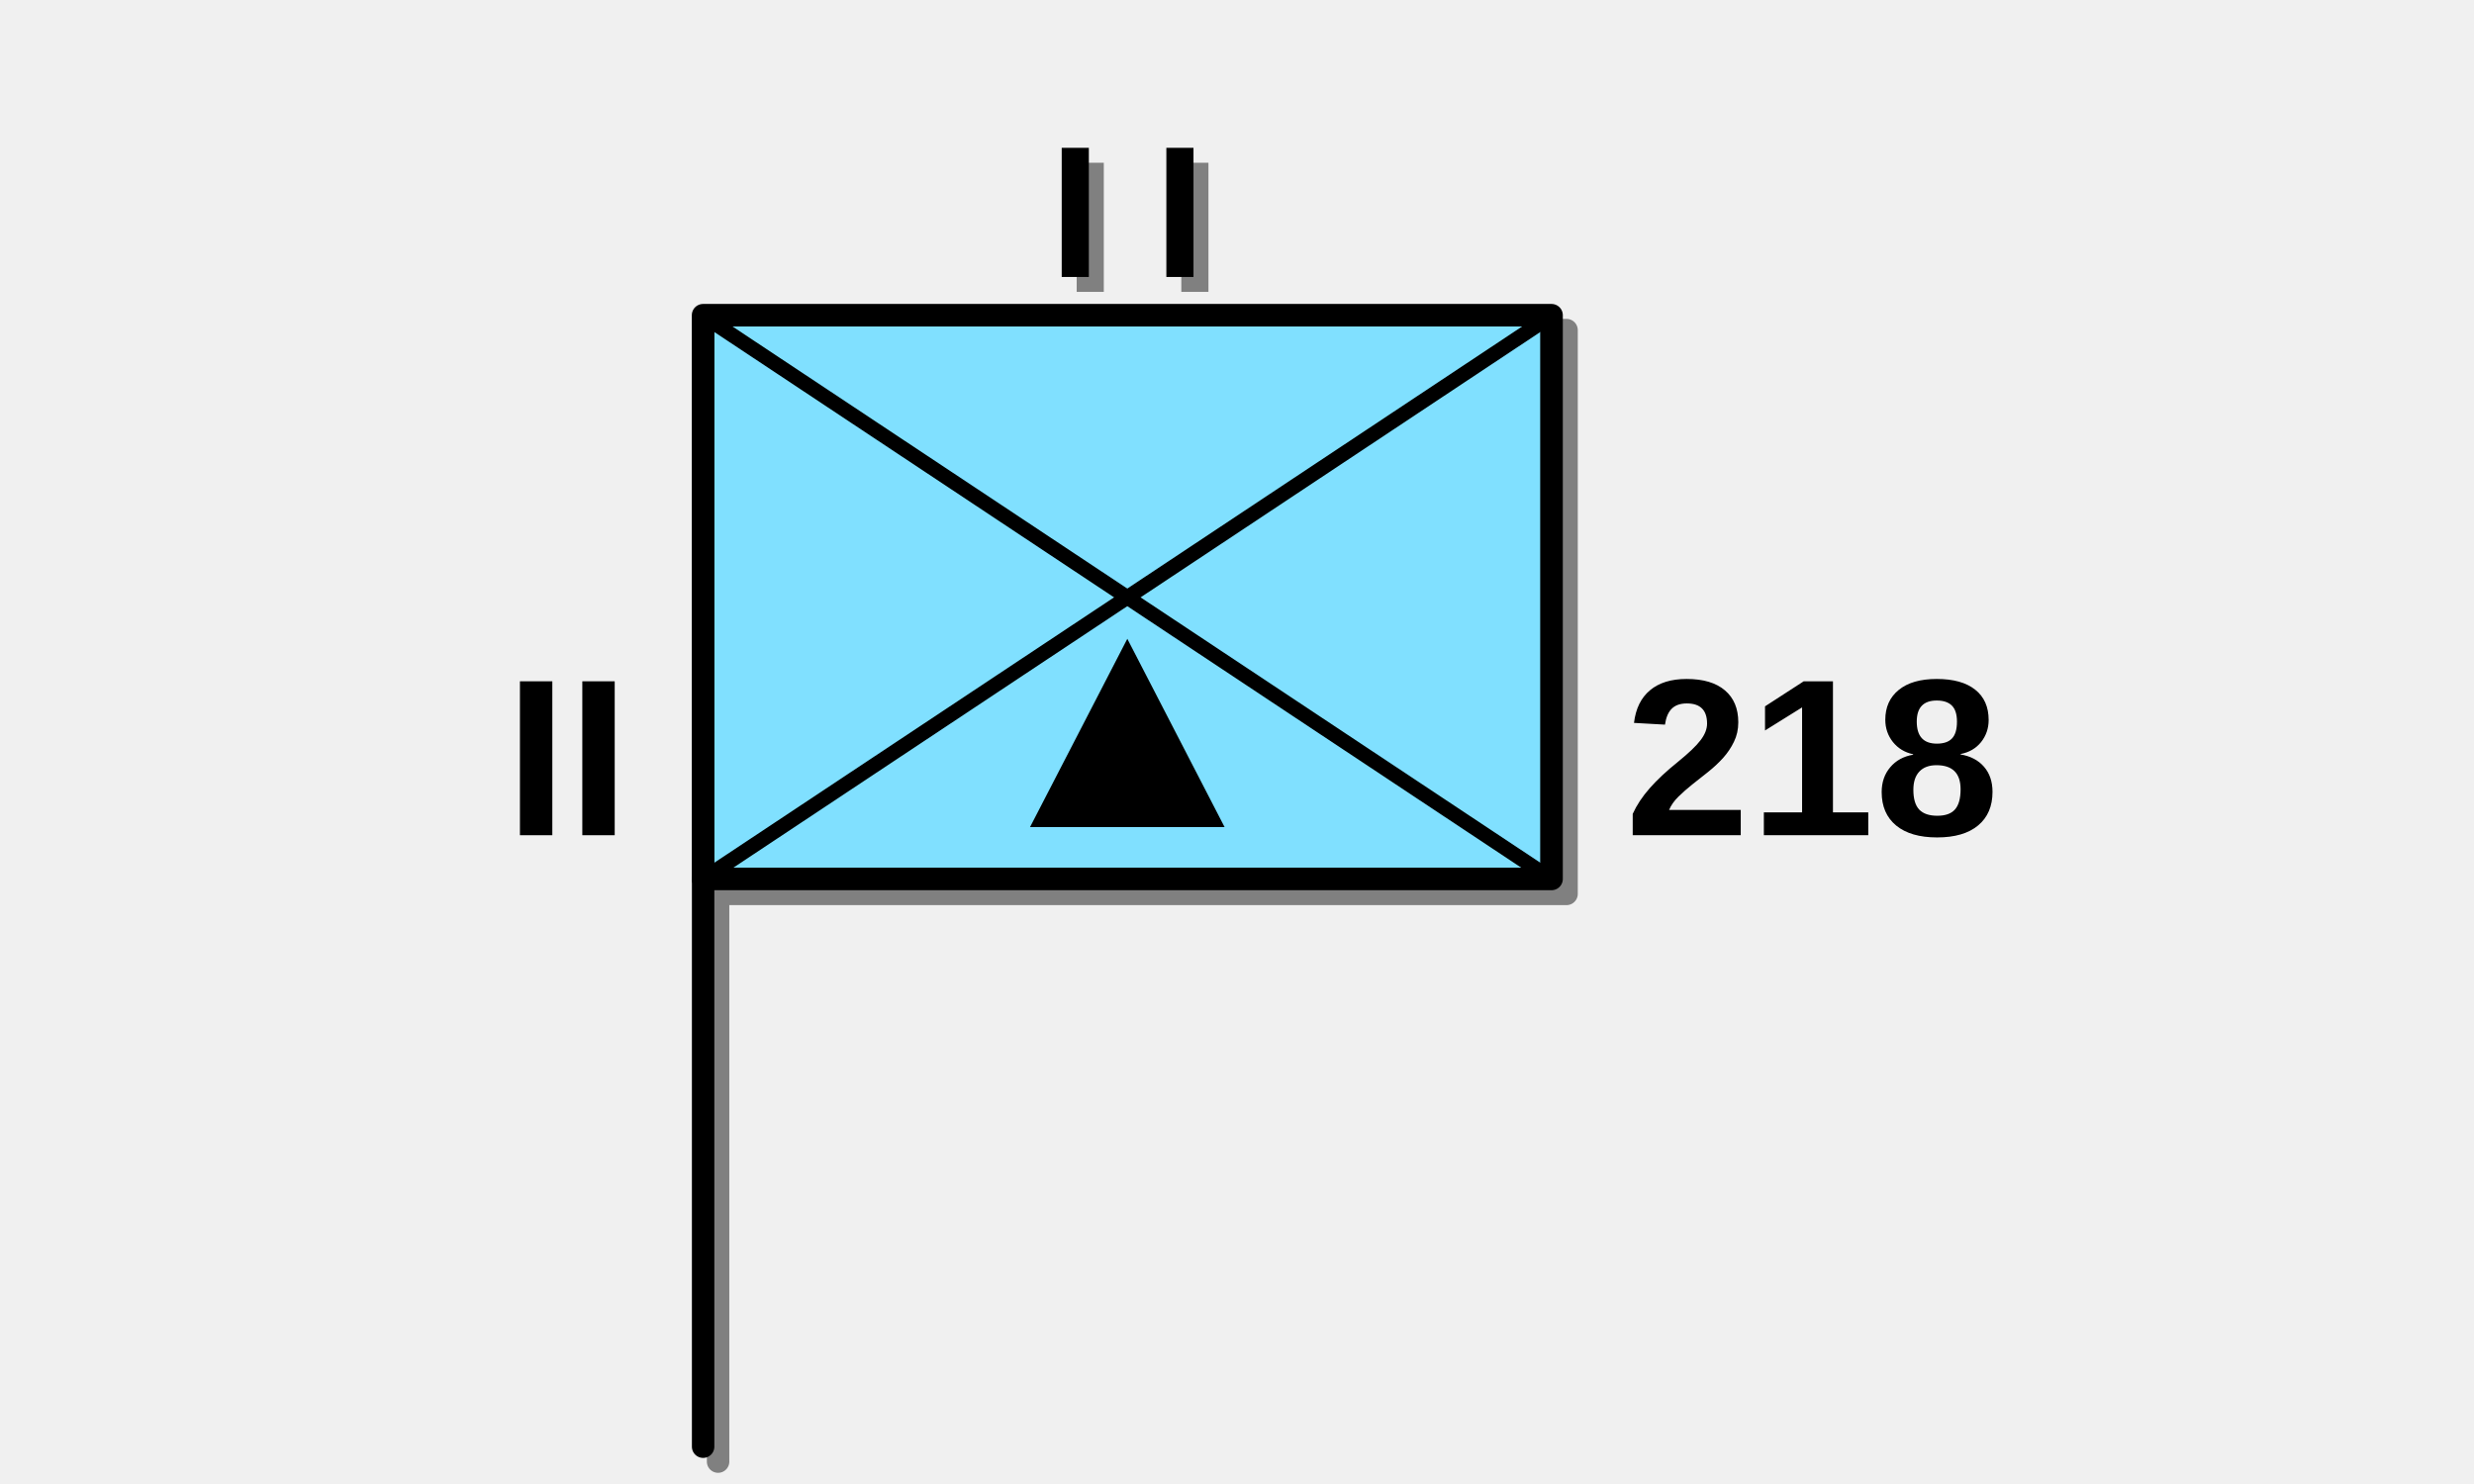
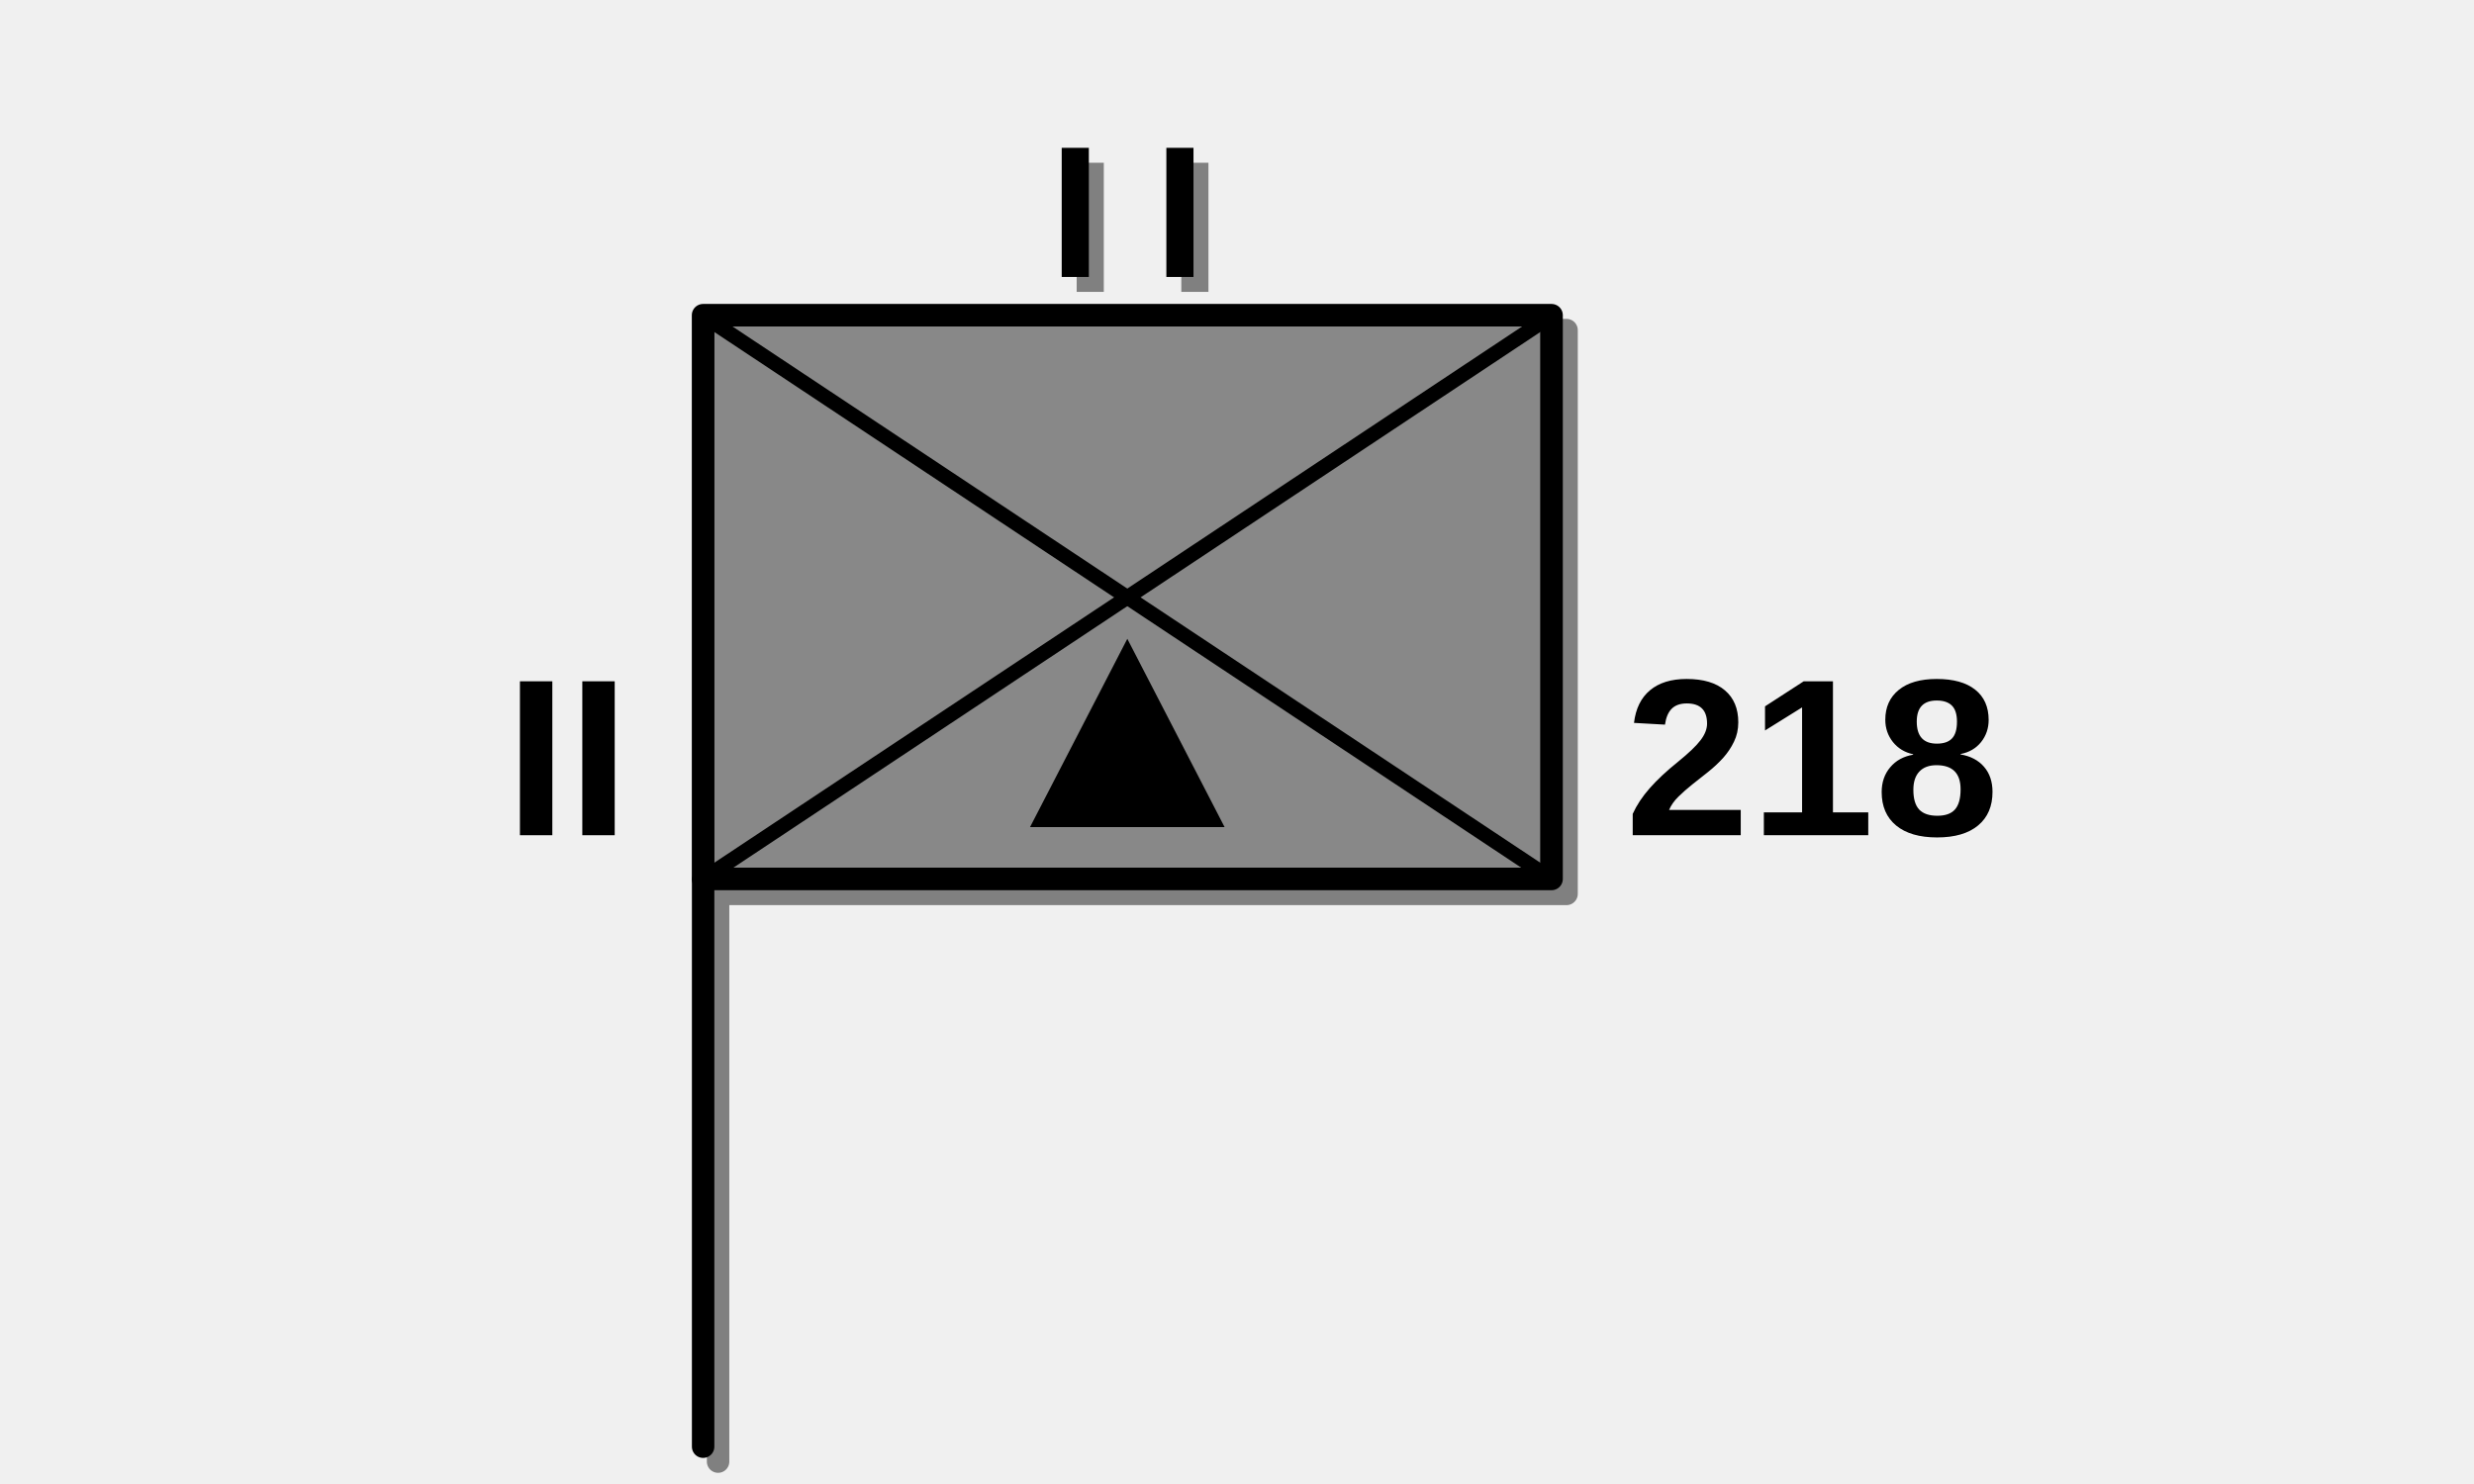
<svg xmlns="http://www.w3.org/2000/svg" xmlns:xlink="http://www.w3.org/1999/xlink" version="1.1" baseProfile="full" stroke-linecap="round" stroke-linejoin="round" fill-rule="evenodd" width="250.00" height="150.00" viewBox="0 0 5000 3000">
  <defs>
    <style type="text/css">
.ss0 {fill:gray;stroke:gray;stroke-width:40;}
.bs0 {fill:gray;fill-rule:nonzero;stroke:none;}
.ps0 {fill:none;stroke:gray;stroke-width:26;}
.ps1 {fill:none;stroke:gray;stroke-width:300;}
- .ss1 {fill:rgb(128,224,255);stroke:black;stroke-width:40;}
+ .ss1 {fill:#888;stroke:black;stroke-width:40;}
.bs1 {fill:black;fill-rule:nonzero;stroke:none;}
.ps2 {fill:none;stroke:black;stroke-width:26;}
.ps3 {fill:none;stroke:black;stroke-width:300;}
.ts0 {font-family:Arial;font-size:2517px;font-weight:bold;fill:gray;text-anchor:middle;}
.ts1 {font-family:Arial;font-size:2517px;font-weight:bold;fill:black;text-anchor:middle;}
.ts2 {font-family:Arial;font-size:30px;font-weight:bold;fill:black;text-anchor:end;}
.ts3 {font-family:Arial;font-size:30px;font-weight:bold;fill:black;}</style>
    <mask id="cr0" maskUnits="userSpaceOnUse" x="0" y="0" width="5000" height="3000" fill-rule="nonzero">
      <use xlink:href="#cp0" fill="white" />
    </mask>
    <mask id="cr1" maskUnits="userSpaceOnUse" x="0" y="0" width="5000" height="3000" fill-rule="nonzero">
      <use xlink:href="#cp1" fill="white" />
    </mask>
    <polygon id="cp0" points="1451,663 3160,663 3160,1809 1451,1809" shape-rendering="crispEdges" />
    <polygon id="cp1" points="1421,633 3130,633 3130,1779 1421,1779" shape-rendering="crispEdges" />
  </defs>
  <g transform="matrix(1.14306 0 0 1.13961 1451.27 667.387)">
    <rect x="0" y="0" width="1500" height="1000" class="ss0" />
  </g>
  <g transform="matrix(0.15122 0 0 0.150754 1451.27 60.3015)">
    <text x="5673" y="3514" class="ts0">I I</text>
  </g>
  <g mask="url(#cr0)">
    <g transform="matrix(1.14306 0 0 1.13961 1451.27 667.387)">
      <polygon points="578,908 922,908 750,574" class="bs0" />
      <polyline points="0,1 1500,1000" class="ps0" />
      <polyline points="1500,1 0,1000" class="ps0" />
    </g>
  </g>
  <g transform="matrix(0.15122 0 0 0.150754 970.244 30.1508)">
    <polyline points="3181,11800 3181,19400" class="ps1" />
  </g>
  <g transform="matrix(1.14306 0 0 1.13961 1421.03 637.236)">
    <rect x="0" y="0" width="1500" height="1000" class="ss1" />
  </g>
  <g transform="matrix(0.15122 0 0 0.150754 1421.03 30.1508)">
    <text x="5673" y="3514" class="ts1">I I</text>
  </g>
  <g mask="url(#cr1)">
    <g transform="matrix(1.14306 0 0 1.13961 1421.03 637.236)">
      <polygon points="578,908 922,908 750,574" class="bs1" />
      <polyline points="0,1 1500,1000" class="ps2" />
      <polyline points="1500,1 0,1000" class="ps2" />
    </g>
  </g>
  <g transform="matrix(0.15122 0 0 0.150754 940 0)">
    <polyline points="3181,11800 3181,19400" class="ps3" />
  </g>
  <g transform="matrix(15.122 0 0 15.0754 940 0)">
    <text x="22" y="112" class="ts2">II</text>
    <text x="155" y="112" class="ts3">218</text>
  </g>
</svg>
